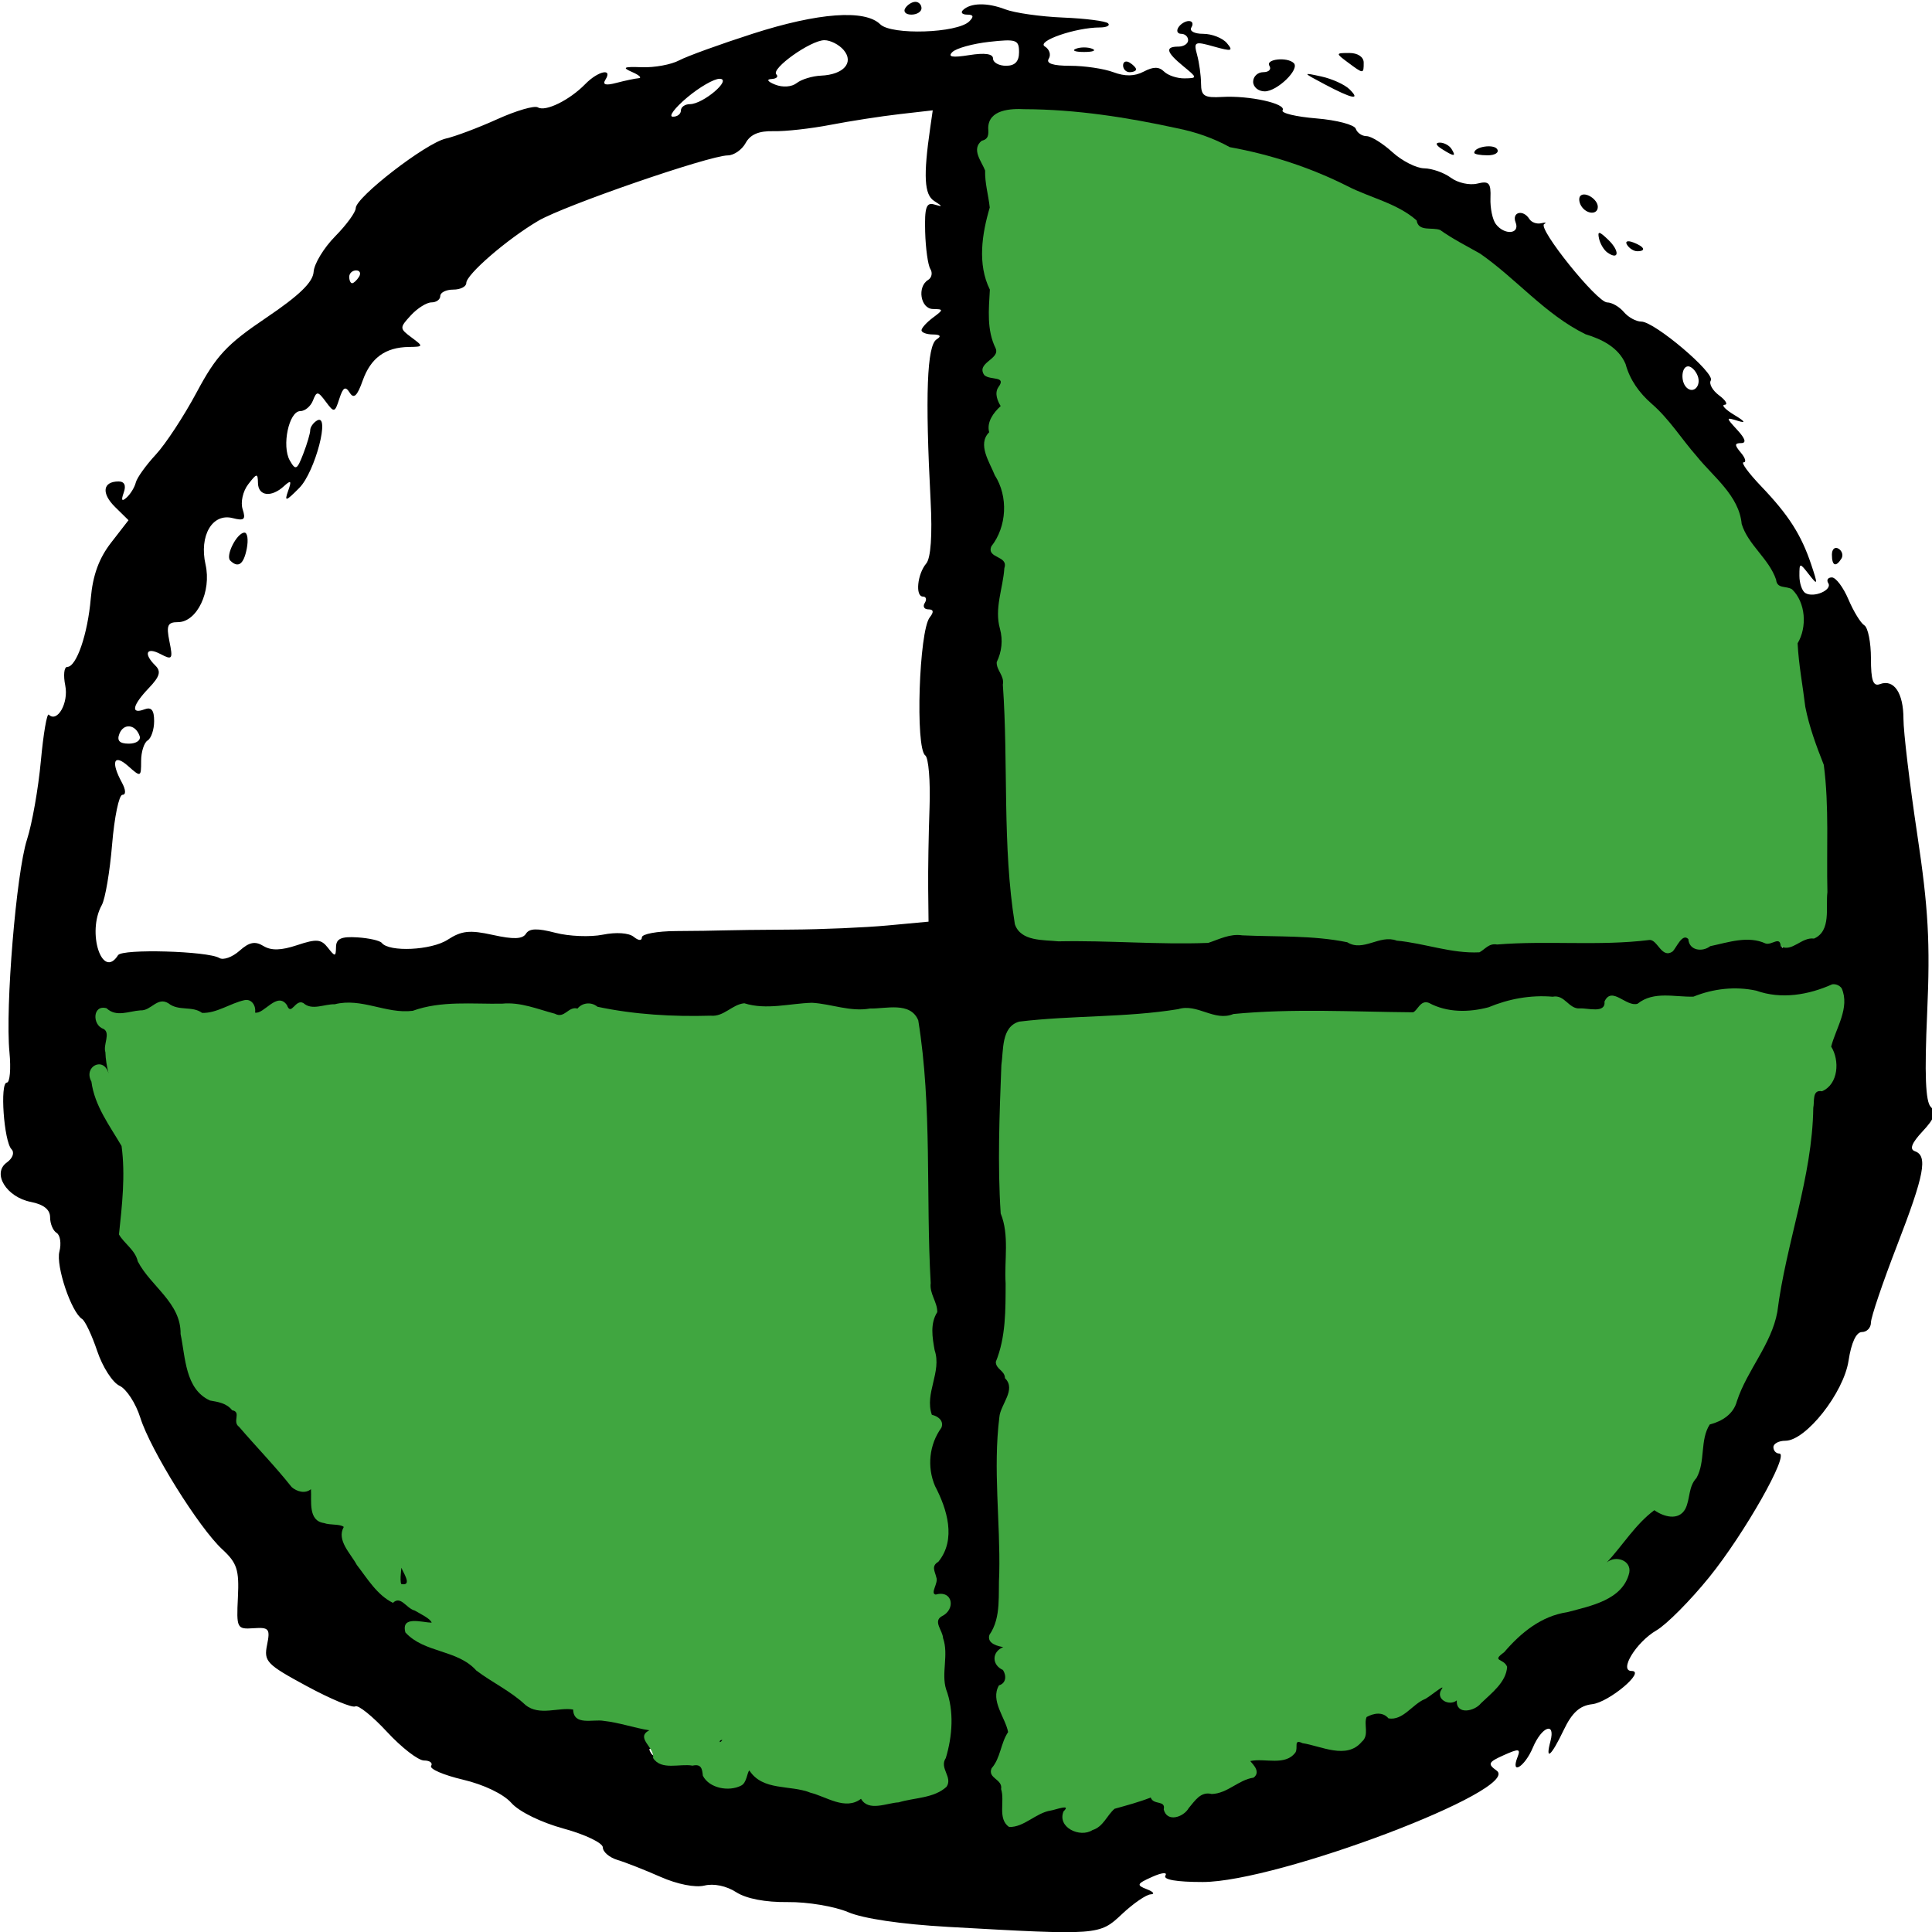
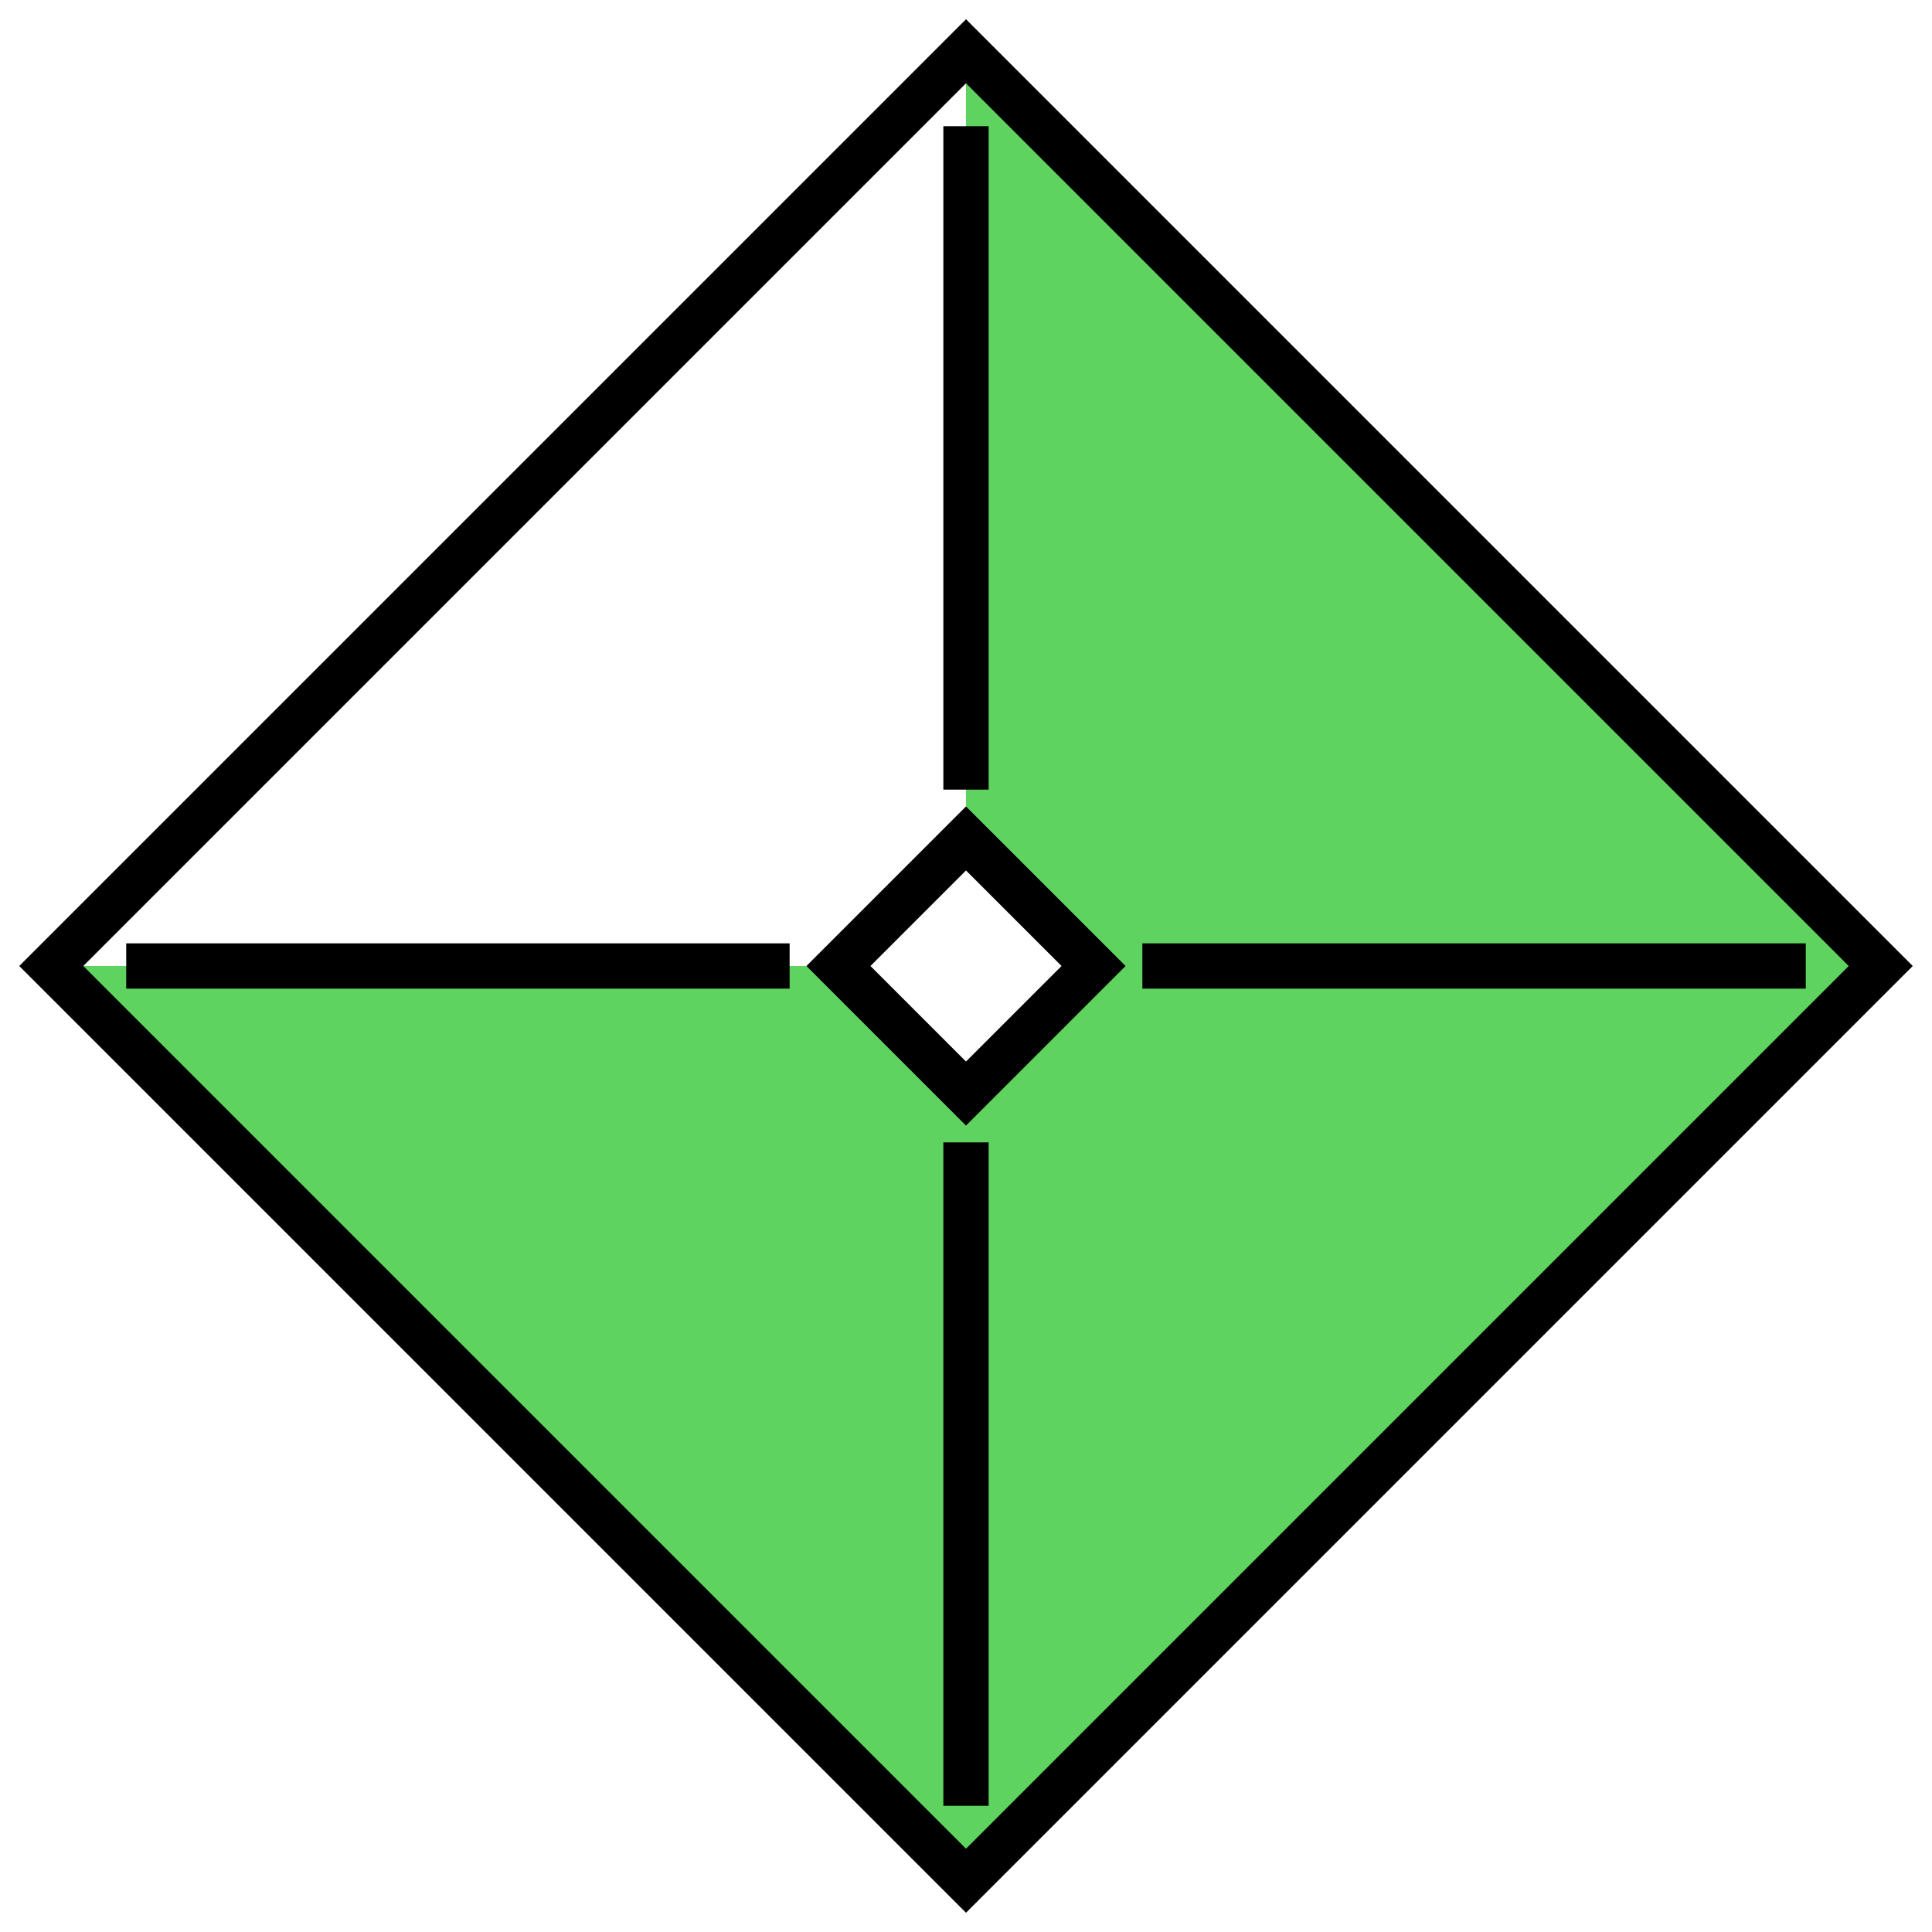
- <svg xmlns="http://www.w3.org/2000/svg" version="1.1" id="Layer_1" x="0px" y="0px" width="492.531px" height="492.531px" viewBox="0 0 492.531 492.531" enable-background="new 0 0 492.531 492.531" xml:space="preserve">
-   <defs id="defs2248" />
-   <path style="fill:#000000;stroke-width:1.644" d="m 241.551,491.217 c -11.774,-0.662 -21.462,-2.094 -25.333,-3.745 -3.457,-1.474 -10.348,-2.626 -15.364,-2.567 -5.762,0.068 -10.601,-0.863 -13.204,-2.54 -2.468,-1.59 -5.688,-2.257 -8.065,-1.671 -2.34,0.578 -6.915,-0.329 -11.198,-2.218 -3.983,-1.757 -8.92,-3.699 -10.972,-4.314 -2.052,-0.616 -3.73,-2.05 -3.73,-3.188 0,-1.139 -4.477,-3.293 -9.969,-4.794 -5.79,-1.583 -11.386,-4.328 -13.349,-6.549 -2.018,-2.282 -6.997,-4.676 -12.354,-5.94 -4.936,-1.164 -8.583,-2.74 -8.104,-3.501 0.478,-0.761 -0.337,-1.383 -1.812,-1.383 -1.475,0 -5.721,-3.284 -9.436,-7.299 -3.715,-4.014 -7.352,-6.936 -8.082,-6.492 -0.73,0.444 -6.298,-1.88 -12.373,-5.164 -10.244,-5.537 -10.979,-6.301 -10.121,-10.517 0.835,-4.105 0.5,-4.517 -3.455,-4.248 -4.241,0.289 -4.367,0.039 -3.978,-7.882 0.344,-7.014 -0.224,-8.757 -3.983,-12.227 -5.956,-5.497 -18.322,-25.353 -20.897,-33.551 -1.154,-3.674 -3.54,-7.342 -5.303,-8.152 -1.763,-0.81 -4.314,-4.773 -5.67,-8.808 -1.355,-4.035 -3.095,-7.729 -3.866,-8.209 -2.753,-1.714 -6.728,-13.516 -5.789,-17.193 0.526,-2.059 0.207,-4.199 -0.708,-4.756 -0.915,-0.556 -1.664,-2.344 -1.664,-3.972 0,-1.973 -1.629,-3.281 -4.883,-3.921 -6.271,-1.233 -9.988,-7.301 -6.16,-10.053 1.52,-1.093 2.029,-2.53 1.2,-3.39 -1.937,-2.008 -2.988,-16.98 -1.191,-16.98 0.782,0 1.085,-3.485 0.673,-7.744 -1.101,-11.376 1.732,-45.728 4.469,-54.209 1.303,-4.035 2.893,-13.042 3.534,-20.015 0.641,-6.973 1.552,-12.298 2.024,-11.834 2.181,2.145 5.099,-3.008 4.201,-7.422 -0.531,-2.612 -0.309,-4.749 0.495,-4.749 2.357,0 5.216,-8.308 6.008,-17.457 0.512,-5.913 2.084,-10.229 5.178,-14.218 l 4.442,-5.728 -3.424,-3.367 c -3.559,-3.5 -3.149,-6.509 0.887,-6.509 1.509,0 1.975,1.01 1.316,2.853 -0.711,1.987 -0.48,2.358 0.763,1.223 0.981,-0.897 2.023,-2.613 2.316,-3.813 0.293,-1.201 2.586,-4.398 5.096,-7.106 2.51,-2.707 7.205,-9.866 10.433,-15.908 4.988,-9.336 7.65,-12.187 17.715,-18.98 8.457,-5.708 11.914,-9.058 12.089,-11.715 0.134,-2.047 2.605,-6.117 5.491,-9.044 2.886,-2.928 5.247,-6.165 5.247,-7.194 0,-2.779 17.879,-16.587 22.959,-17.731 2.417,-0.544 8.332,-2.772 13.144,-4.95 4.812,-2.178 9.459,-3.529 10.327,-3.001 1.938,1.178 8.079,-1.841 12.073,-5.934 3.245,-3.326 7.064,-4.179 5.162,-1.152 -0.832,1.323 0.006,1.573 2.803,0.837 2.194,-0.577 4.735,-1.111 5.647,-1.187 0.912,-0.075 0.166,-0.786 -1.658,-1.579 -2.662,-1.158 -2.171,-1.399 2.487,-1.223 3.191,0.12 7.46,-0.661 9.487,-1.737 2.027,-1.076 10.487,-4.142 18.8,-6.814 16.68,-5.36 28.572,-6.236 32.481,-2.391 2.859,2.812 19.63,2.268 22.685,-0.736 1.24,-1.22 1.091,-1.73 -0.507,-1.73 -1.246,0 -1.747,-0.51 -1.112,-1.134 1.93,-1.898 6.2,-1.985 10.79,-0.22 2.397,0.922 9.041,1.867 14.764,2.102 5.723,0.235 10.883,0.896 11.467,1.47 0.584,0.574 -0.369,1.047 -2.116,1.052 -6.2,0.018 -16.239,3.493 -14.008,4.849 1.175,0.714 1.625,2.115 0.998,3.112 -0.763,1.214 1.046,1.813 5.482,1.813 3.642,0 8.584,0.734 10.982,1.631 2.997,1.121 5.42,1.073 7.746,-0.151 2.448,-1.288 3.887,-1.288 5.197,-2.29e-4 0.996,0.98 3.341,1.757 5.21,1.727 3.313,-0.053 3.304,-0.132 -0.332,-3.114 -4.352,-3.57 -4.705,-4.983 -1.243,-4.983 1.368,0 2.487,-0.734 2.487,-1.63 0,-0.897 -0.79,-1.63 -1.756,-1.63 -0.966,0 -1.295,-0.734 -0.731,-1.63 0.564,-0.897 1.771,-1.63 2.682,-1.63 0.912,0 1.197,0.734 0.633,1.63 -0.576,0.917 0.744,1.63 3.015,1.63 2.222,0 4.94,1.067 6.041,2.371 1.716,2.034 1.248,2.159 -3.289,0.879 -4.945,-1.395 -5.226,-1.257 -4.308,2.112 0.54,1.982 0.993,5.278 1.005,7.324 0.018,3.17 0.819,3.673 5.411,3.405 6.887,-0.402 16.44,1.714 15.377,3.406 -0.449,0.714 3.424,1.644 8.606,2.066 5.182,0.423 9.708,1.613 10.057,2.645 0.35,1.032 1.584,1.877 2.743,1.877 1.159,0 4.119,1.834 6.579,4.076 2.46,2.242 6.112,4.099 8.117,4.128 2.005,0.029 5.071,1.113 6.814,2.41 1.743,1.297 4.762,1.965 6.71,1.485 3.011,-0.743 3.515,-0.189 3.369,3.703 -0.095,2.517 0.521,5.494 1.368,6.615 2.189,2.898 6.212,2.573 5.049,-0.408 -1.041,-2.667 1.912,-3.414 3.5,-0.886 0.539,0.858 1.888,1.345 2.999,1.082 1.111,-0.262 1.463,-0.17 0.783,0.205 -1.797,0.991 13.458,19.979 16.05,19.979 1.203,0 3.116,1.1 4.251,2.445 1.135,1.345 3.144,2.445 4.465,2.445 3.353,0 18.874,13.149 17.709,15.003 -0.525,0.835 0.426,2.546 2.113,3.803 1.687,1.257 2.321,2.335 1.409,2.395 -0.912,0.06 0.207,1.235 2.487,2.61 2.712,1.636 3.031,2.155 0.922,1.502 -3.142,-0.973 -3.146,-0.915 -0.157,2.333 2.04,2.217 2.357,3.331 0.947,3.331 -1.694,0 -1.705,0.489 -0.054,2.446 1.135,1.345 1.448,2.446 0.695,2.446 -0.753,0 1.261,2.751 4.475,6.114 7.013,7.338 10.219,12.352 12.769,19.972 1.733,5.18 1.682,5.414 -0.554,2.541 -2.416,-3.103 -2.464,-3.097 -2.464,0.311 0,1.912 0.679,3.889 1.508,4.393 2.142,1.302 6.946,-0.773 5.845,-2.525 -0.504,-0.803 -0.089,-1.459 0.923,-1.459 1.012,0 2.91,2.518 4.217,5.595 1.307,3.077 3.134,6.055 4.06,6.618 0.926,0.563 1.683,4.359 1.683,8.438 0,5.63 0.55,7.207 2.285,6.552 3.575,-1.349 6.004,2.235 6.004,8.86 0,3.336 1.581,16.578 3.514,29.427 2.835,18.851 3.324,27.638 2.531,45.497 -0.701,15.775 -0.43,22.678 0.94,24.026 1.459,1.435 0.949,2.934 -2.116,6.213 -2.765,2.957 -3.386,4.551 -1.967,5.048 3.36,1.179 2.457,5.951 -4.559,24.095 -3.647,9.432 -6.631,18.243 -6.631,19.579 0,1.337 -1.034,2.43 -2.298,2.43 -1.452,0 -2.709,2.692 -3.413,7.311 -1.251,8.207 -10.883,20.405 -16.112,20.405 -1.674,0 -3.044,0.734 -3.044,1.63 0,0.897 0.674,1.63 1.497,1.63 2.692,0 -8.878,20.424 -17.851,31.514 -4.824,5.962 -10.887,12.069 -13.474,13.572 -5.149,2.991 -9.641,10.345 -6.319,10.345 3.71,0 -5.766,7.981 -10.058,8.47 -3.172,0.362 -5.143,2.154 -7.269,6.61 -3.186,6.676 -4.737,7.989 -3.372,2.853 1.358,-5.107 -2.199,-3.817 -4.493,1.63 -2.053,4.874 -5.748,7.144 -3.894,2.392 0.841,-2.156 0.358,-2.223 -3.511,-0.489 -3.961,1.775 -4.173,2.236 -1.81,3.935 6.597,4.744 -55.825,28.399 -74.939,28.399 -6.655,0 -10.157,-0.605 -9.505,-1.643 0.576,-0.916 -0.918,-0.769 -3.375,0.332 -3.935,1.763 -4.08,2.101 -1.349,3.158 1.682,0.651 2.119,1.235 0.971,1.298 -1.148,0.063 -4.429,2.316 -7.292,5.006 -5.808,5.458 -5.797,5.458 -44.5,3.282 z m 39.788,-29.884 c 0,-1.118 1.976,-2.193 4.391,-2.39 2.415,-0.197 5.399,-1.18 6.631,-2.186 1.675,-1.367 2.24,-1.322 2.24,0.176 0,1.102 1.081,1.596 2.402,1.098 1.606,-0.606 2.097,-0.123 1.48,1.456 -1.435,3.677 2.406,2.777 4.49,-1.052 1.206,-2.216 2.951,-3.133 4.971,-2.614 1.712,0.44 3.978,-0.224 5.035,-1.477 1.057,-1.252 3.136,-2.288 4.62,-2.302 2.307,-0.02 2.345,-0.245 0.259,-1.542 -3.653,-2.272 -0.7,-4.034 6.016,-3.589 4.764,0.316 5.752,-0.105 4.967,-2.116 -1.168,-2.994 1.377,-3.202 8.651,-0.708 6.171,2.115 10.295,-0.127 9.024,-4.907 -0.586,-2.205 0.325,-3.195 3.487,-3.79 2.518,-0.473 4.291,-0.059 4.306,1.007 0.016,1.165 0.46,1.23 1.243,0.181 0.67,-0.897 3.829,-3.041 7.02,-4.764 3.191,-1.724 7.987,-5.2 10.657,-7.725 2.67,-2.525 5.281,-4.165 5.802,-3.643 0.521,0.522 -1.85,3.264 -5.269,6.095 -7.248,6 -8.268,8.955 -1.658,4.805 4.348,-2.73 4.452,-2.73 2.251,10e-4 -3.665,4.548 -1.133,4.844 3.707,0.434 4.73,-4.311 6.444,-9.494 1.918,-5.8 -4.919,4.015 -2.355,-1.228 3.814,-7.8 4.703,-5.01 8.382,-7.194 14.506,-8.614 10.117,-2.346 12.489,-3.453 14.667,-6.849 2.571,-4.008 -0.171,-5.393 -3.975,-2.007 -5.249,4.671 -5.631,1.755 -0.489,-3.723 2.548,-2.715 6.411,-7.256 8.583,-10.091 2.8,-3.655 4.464,-4.649 5.719,-3.415 3.09,3.039 6.081,1.891 6.081,-2.335 0,-2.242 0.705,-4.076 1.567,-4.076 0.862,0 1.794,-3.485 2.072,-7.744 0.431,-6.607 1.053,-7.821 4.233,-8.265 2.466,-0.344 4.077,-1.999 4.761,-4.891 0.568,-2.404 3.26,-7.857 5.981,-12.119 2.721,-4.262 4.535,-8.805 4.031,-10.096 -0.504,-1.291 1.265,-10.276 3.931,-19.967 2.832,-10.293 4.863,-21.781 4.885,-27.628 0.032,-8.42 0.486,-9.972 2.864,-9.782 1.952,0.156 2.947,-1.16 3.216,-4.257 0.214,-2.466 -0.267,-4.483 -1.07,-4.483 -0.803,0 -0.39,-2.018 0.918,-4.483 3.053,-5.756 3.273,-12.902 0.326,-10.602 -2.815,2.197 -13.624,3.997 -15.127,2.519 -2.009,-1.976 -14.654,-2.216 -16.974,-0.323 -1.246,1.017 -4.328,1.298 -7.272,0.662 -3.241,-0.7 -6.043,-0.342 -7.663,0.98 -2.003,1.635 -3.239,1.663 -5.734,0.13 -2.528,-1.552 -3.181,-1.515 -3.181,0.18 0,1.351 -2.127,2.133 -5.802,2.133 -3.191,0 -5.802,-0.808 -5.802,-1.796 0,-2.612 -11.099,-2.51 -16.284,0.151 -5.26,2.699 -12.518,2.959 -16.981,0.61 -2.492,-1.312 -3.207,-1.155 -3.207,0.701 0,1.83 -1.066,2.089 -4.559,1.106 -5.361,-1.508 -39.672,-1.023 -44.987,0.636 -2.086,0.651 -4.665,0.326 -5.991,-0.756 -1.28,-1.045 -3.807,-1.438 -5.615,-0.874 -3.34,1.042 -28.132,2.745 -37.829,2.598 -4.717,-0.072 -5.421,0.514 -6.266,5.211 -0.523,2.911 -0.915,8.226 -0.87,11.813 0.045,3.587 -0.119,12.024 -0.365,18.749 -0.246,6.725 0.24,12.715 1.08,13.312 2.568,1.823 1.594,31.736 -1.146,35.191 -1.093,1.377 -0.982,2.038 0.342,2.038 1.077,0 1.498,0.734 0.934,1.63 -0.564,0.897 -0.359,1.63 0.454,1.63 2.01,0 1.444,5.736 -0.832,8.433 -1.17,1.387 -1.577,7.237 -1.114,16.032 1.413,26.844 0.936,39.566 -1.541,41.116 -1.274,0.797 -0.945,1.222 0.961,1.238 3.349,0.029 3.88,2.565 0.829,3.965 -1.658,0.761 -1.658,1.141 0,1.902 1.14,0.523 2.072,2.4 2.072,4.172 0,1.772 -0.699,2.796 -1.554,2.276 -2.034,-1.236 -0.455,7.338 1.855,10.076 0.969,1.149 1.084,2.089 0.255,2.089 -0.829,0 -1.629,1.585 -1.778,3.522 -0.148,1.937 -1.116,4.036 -2.15,4.664 -1.328,0.807 -1.211,1.395 0.397,2.002 1.402,0.529 2.202,3.103 2.08,6.696 l -0.197,5.836 6.051,-3.345 c 3.736,-2.065 7.909,-3.069 10.907,-2.623 4.612,0.685 4.667,0.784 1.09,1.966 -2.941,0.972 -3.356,1.729 -1.898,3.456 2.167,2.568 8.15,0.272 8.15,-3.127 z m -61.939,-5.189 c 0.525,-1.345 1.712,-2.445 2.638,-2.445 0.97,0 0.809,1.036 -0.38,2.445 -1.727,2.047 -1.474,2.446 1.55,2.446 1.987,0 6.943,-0.824 11.012,-1.832 5.876,-1.455 7.021,-2.279 5.565,-4.004 -1.024,-1.213 -1.239,-3.104 -0.488,-4.282 2.078,-3.257 2.49,-15.632 0.559,-16.806 -0.989,-0.601 -1.282,-3.347 -0.69,-6.454 0.582,-3.049 0.185,-6.963 -0.909,-8.973 -1.614,-2.966 -1.43,-3.947 1.092,-5.826 2.869,-2.138 2.828,-2.263 -0.756,-2.312 -3.231,-0.044 -3.535,-0.517 -2.068,-3.214 1.198,-2.201 1.186,-3.487 -0.041,-4.232 -1.124,-0.683 -0.732,-1.811 1.084,-3.117 3.609,-2.595 3.489,-11.141 -0.234,-16.73 -3.11,-4.668 -2.364,-14.769 1.259,-17.029 1.569,-0.979 1.366,-1.336 -0.77,-1.355 -3.104,-0.027 -3.719,-4.717 -1.387,-10.587 0.705,-1.774 0.695,-5.784 -0.023,-8.911 -0.81,-3.531 -0.634,-6.479 0.463,-7.779 1.067,-1.265 1.125,-2.094 0.147,-2.094 -1.62,0 -2.576,-15.269 -1.838,-29.346 0.437,-8.343 -1.751,-42.428 -2.834,-44.152 -0.712,-1.133 -4.119,-1.43 -9.298,-0.81 -4.496,0.538 -9.565,0.247 -11.265,-0.648 -1.899,-1 -5.956,-1.101 -10.521,-0.262 -4.087,0.751 -8.547,0.75 -9.912,-6.8e-4 -1.591,-0.875 -3.211,-0.502 -4.512,1.04 -1.618,1.917 -5.231,2.252 -17.786,1.651 -8.666,-0.415 -16.788,-1.597 -18.049,-2.626 -1.732,-1.414 -2.293,-1.4 -2.293,0.055 0,1.059 -0.746,1.473 -1.658,0.919 -0.912,-0.554 -1.658,-0.353 -1.658,0.446 0,1.794 -5.021,1.54 -8.24,-0.417 -3.878,-2.357 -25.099,-2.485 -29.575,-0.179 -3.286,1.693 -5.226,1.672 -10.491,-0.112 -4.553,-1.543 -8.408,-1.758 -13.062,-0.73 -4.712,1.041 -6.61,0.925 -6.628,-0.406 -0.013,-1.026 -0.76,-0.764 -1.658,0.581 -1.394,2.088 -1.853,2.109 -3.14,0.143 -1.274,-1.946 -1.936,-1.881 -4.278,0.423 -2.773,2.727 -6.717,2.183 -4.919,-0.678 1.308,-2.081 -0.047,-1.912 -6.755,0.845 -3.162,1.299 -5.749,1.731 -5.749,0.959 0,-0.772 -1.306,-1.195 -2.901,-0.941 -1.596,0.254 -3.891,-0.314 -5.1,-1.262 -1.582,-1.24 -2.576,-1.123 -3.545,0.418 -0.74,1.178 -2.025,1.73 -2.854,1.225 -0.829,-0.504 -2.566,-0.273 -3.86,0.513 -1.417,0.861 -3.198,0.739 -4.48,-0.307 -1.517,-1.238 -2.128,-1.211 -2.128,0.093 0,1.006 0.827,1.83 1.838,1.83 1.118,0 1.442,1.551 0.826,3.963 -0.556,2.179 -0.312,5.772 0.543,7.984 2.201,5.694 -0.075,6.99 -2.708,1.542 -2.164,-4.476 -2.178,-4.458 -1.405,1.846 0.434,3.534 2.522,8.25 4.692,10.597 3.301,3.57 3.848,5.708 3.511,13.716 -0.219,5.218 -0.82,10.565 -1.334,11.882 -0.514,1.317 0.172,2.812 1.524,3.322 1.352,0.51 2.459,2.059 2.459,3.442 0,1.383 2.451,4.855 5.447,7.716 2.996,2.861 5.59,6.604 5.765,8.316 1.575,15.441 3.68,20.232 8.885,20.232 1.712,0 3.113,0.734 3.113,1.63 0,0.897 1.306,1.642 2.901,1.655 2.326,0.02 2.442,0.311 0.583,1.468 -1.821,1.134 -1.039,2.548 3.651,6.597 3.283,2.834 6.428,6.576 6.988,8.314 1.042,3.228 5.77,4.482 5.77,1.53 0,-0.897 0.699,-1.63 1.554,-1.63 0.854,0 1.13,2.568 0.612,5.706 -0.872,5.282 -0.625,5.706 3.322,5.706 2.345,0 4.725,0.734 5.288,1.63 0.564,0.897 0.279,1.63 -0.633,1.63 -2.142,0 0.896,5.738 6.932,13.093 2.553,3.111 4.516,4.555 4.363,3.21 -0.153,-1.345 -0.191,-4.603 -0.083,-7.241 0.188,-4.575 0.308,-4.65 2.63,-1.63 2.754,3.581 3.412,9.594 0.882,8.056 -0.912,-0.554 -1.658,-0.32 -1.658,0.521 0,0.841 2.238,2.44 4.973,3.555 6.492,2.644 6.818,7.004 0.414,5.544 -4.407,-1.005 -4.448,-0.953 -1.243,1.547 1.824,1.423 4.885,2.611 6.804,2.639 1.918,0.029 5.5,1.886 7.96,4.128 2.46,2.242 5.146,4.076 5.969,4.076 0.823,0 3.358,1.83 5.633,4.067 3.256,3.202 4.947,3.772 7.95,2.68 4.57,-1.662 8.417,-0.642 6.868,1.821 -0.726,1.155 -0.065,1.373 1.906,0.629 1.66,-0.626 6.659,0.051 11.109,1.504 4.451,1.454 9.183,2.231 10.517,1.728 1.334,-0.503 2.425,-0.205 2.425,0.664 0,0.869 -1.956,1.579 -4.348,1.579 -3.875,0 -4.1,0.3 -2.072,2.758 1.938,2.349 1.93,2.554 -0.053,1.378 -1.629,-0.965 -1.952,-0.78 -1.075,0.615 0.747,1.188 4.035,1.812 8.131,1.542 5.711,-0.376 6.794,0.02 6.39,2.333 -0.273,1.562 0.637,2.893 2.072,3.03 1.408,0.134 3.492,0.318 4.632,0.408 1.14,0.09 1.853,-1.121 1.585,-2.69 -0.594,-3.481 2.703,-3.814 4.032,-0.408 0.558,1.43 3.117,2.476 6.165,2.519 2.866,0.041 7.449,1.081 10.184,2.313 6.621,2.981 9.031,2.995 10.176,0.059 z m -36.701,-12.227 c -0.564,-0.897 -0.235,-1.63 0.731,-1.63 0.966,0 1.756,0.734 1.756,1.63 0,0.897 -0.329,1.63 -0.731,1.63 -0.402,0 -1.192,-0.734 -1.756,-1.63 z M 30.108,243.498 c 1.046,-1.665 22.891,-1.046 25.815,0.731 1.001,0.608 3.306,-0.218 5.123,-1.835 2.506,-2.23 3.982,-2.527 6.112,-1.227 1.99,1.214 4.499,1.149 8.611,-0.222 4.913,-1.639 6.112,-1.537 7.822,0.66 1.83,2.351 2.025,2.333 2.072,-0.192 0.04,-2.119 1.344,-2.706 5.441,-2.446 2.963,0.188 5.761,0.821 6.217,1.406 1.873,2.403 12.636,1.892 16.785,-0.797 3.581,-2.32 5.63,-2.538 11.564,-1.226 5.237,1.157 7.539,1.073 8.406,-0.306 0.871,-1.386 2.899,-1.453 7.501,-0.247 3.469,0.909 8.911,1.128 12.094,0.486 3.408,-0.687 6.645,-0.466 7.875,0.538 1.23,1.004 2.088,1.062 2.088,0.143 0,-0.859 3.917,-1.582 8.704,-1.606 4.787,-0.025 10.196,-0.1 12.019,-0.168 1.824,-0.068 9.657,-0.162 17.407,-0.208 7.75,-0.046 18.785,-0.519 24.522,-1.052 l 10.43,-0.969 -0.092,-8.422 c -0.051,-4.632 0.105,-13.925 0.346,-20.65 0.241,-6.725 -0.25,-12.715 -1.09,-13.312 -2.568,-1.823 -1.594,-31.736 1.146,-35.191 1.093,-1.377 0.982,-2.038 -0.342,-2.038 -1.077,0 -1.498,-0.734 -0.934,-1.63 0.564,-0.897 0.359,-1.63 -0.454,-1.63 -2.01,0 -1.444,-5.736 0.832,-8.433 1.17,-1.387 1.577,-7.237 1.114,-16.032 -1.413,-26.844 -0.936,-39.566 1.541,-41.116 1.274,-0.797 0.945,-1.222 -0.961,-1.238 -1.596,-0.013 -2.901,-0.494 -2.901,-1.068 0,-0.574 1.306,-2.018 2.901,-3.209 2.763,-2.063 2.763,-2.168 0,-2.218 -3.153,-0.056 -4.075,-5.667 -1.216,-7.405 0.927,-0.563 1.184,-1.821 0.572,-2.795 -0.612,-0.974 -1.208,-5.241 -1.323,-9.482 -0.169,-6.222 0.28,-7.565 2.329,-6.96 2.204,0.651 2.197,0.531 -0.049,-0.912 -2.514,-1.614 -2.768,-6.338 -1,-18.582 l 0.651,-4.51 -8.479,0.971 c -4.663,0.534 -12.582,1.762 -17.597,2.728 -5.015,0.966 -11.545,1.694 -14.511,1.616 -3.728,-0.097 -5.921,0.83 -7.104,3.005 -0.941,1.73 -2.991,3.156 -4.554,3.169 -4.794,0.041 -41.738,12.795 -48.338,16.688 -7.942,4.685 -18.331,13.664 -18.331,15.844 0,0.924 -1.492,1.68 -3.316,1.68 -1.824,0 -3.316,0.734 -3.316,1.63 0,0.897 -1.003,1.63 -2.23,1.63 -1.226,0 -3.591,1.479 -5.254,3.287 -2.931,3.184 -2.926,3.36 0.157,5.654 3.078,2.29 3.056,2.369 -0.657,2.42 -6.017,0.081 -9.743,2.79 -11.795,8.577 -1.402,3.953 -2.258,4.75 -3.309,3.08 -1.094,-1.739 -1.696,-1.39 -2.638,1.528 -1.162,3.599 -1.327,3.637 -3.451,0.78 -2.025,-2.723 -2.328,-2.751 -3.283,-0.305 -0.579,1.483 -2.032,2.696 -3.23,2.696 -2.887,0 -4.776,8.881 -2.675,12.573 1.488,2.614 1.842,2.442 3.433,-1.674 0.976,-2.524 1.774,-5.232 1.774,-6.018 0,-0.785 0.764,-1.892 1.697,-2.459 3.531,-2.146 -0.427,13.061 -4.462,17.142 -3.449,3.489 -3.863,3.606 -2.875,0.815 0.948,-2.678 0.756,-2.897 -1.079,-1.223 -3.203,2.923 -6.535,2.511 -6.596,-0.815 -0.048,-2.577 -0.289,-2.546 -2.495,0.322 -1.358,1.766 -1.987,4.585 -1.416,6.352 0.848,2.627 0.409,3.019 -2.533,2.262 -5.196,-1.336 -8.589,4.473 -6.921,11.85 1.552,6.863 -2.196,14.673 -7.041,14.673 -2.639,0 -2.999,0.821 -2.163,4.931 0.919,4.521 0.73,4.787 -2.28,3.203 -3.613,-1.901 -4.413,-0.117 -1.315,2.931 1.518,1.493 1.139,2.802 -1.658,5.73 -4.205,4.401 -4.704,6.786 -1.139,5.441 1.786,-0.674 2.487,0.168 2.487,2.99 0,2.161 -0.746,4.382 -1.658,4.936 -0.912,0.554 -1.658,2.912 -1.658,5.24 0,4.129 -0.081,4.16 -3.316,1.281 -3.642,-3.241 -4.466,-1.085 -1.599,4.183 1.031,1.894 1.087,3.153 0.141,3.153 -0.866,0 -2.046,5.686 -2.622,12.635 -0.576,6.949 -1.758,13.909 -2.628,15.466 -3.885,6.956 0.099,19.216 4.15,12.77 z M 58.696,142.906 c -1.274,-1.253 1.724,-7.122 3.638,-7.122 0.753,0 1.013,1.834 0.577,4.076 -0.784,4.031 -2.185,5.044 -4.216,3.046 z m 318.796,97.504 c 0,-1.783 10.342,-2.295 31.084,-1.539 7.18,0.262 12.04,-0.218 12.072,-1.192 0.029,-0.897 1.127,-0.234 2.441,1.473 2.153,2.798 2.492,2.838 3.44,0.408 1.397,-3.579 5.664,-3.462 5.696,0.157 0.015,1.611 0.556,2.143 1.243,1.223 0.67,-0.897 2.71,-1.849 4.534,-2.117 1.824,-0.268 4.994,-0.753 7.046,-1.079 2.052,-0.326 3.73,0.102 3.73,0.952 0,0.869 1.56,0.723 3.567,-0.333 3.143,-1.654 3.438,-1.516 2.483,1.165 -0.932,2.614 -0.792,2.698 0.992,0.597 1.142,-1.345 3.568,-2.446 5.392,-2.446 3.152,0 3.312,-1.06 3.235,-21.447 -0.058,-15.298 -0.71,-22.193 -2.275,-24.047 -1.207,-1.43 -1.639,-2.6 -0.959,-2.6 0.679,0 0.328,-1.075 -0.781,-2.389 -1.109,-1.314 -2.27,-6.523 -2.58,-11.576 -0.31,-5.053 -0.98,-9.596 -1.488,-10.096 -0.508,-0.5 -0.119,-1.864 0.866,-3.03 2.538,-3.007 0.209,-12.525 -2.788,-11.394 -1.456,0.55 -2.677,-0.558 -3.298,-2.991 -0.542,-2.125 -2.788,-5.528 -4.99,-7.563 -2.256,-2.084 -4.004,-5.563 -4.004,-7.967 0,-2.904 -2.383,-6.568 -7.46,-11.468 -4.103,-3.96 -7.468,-7.965 -7.476,-8.899 -0.007,-0.934 -2.986,-4.266 -6.615,-7.405 -3.629,-3.138 -6.606,-6.85 -6.615,-8.248 -0.026,-3.956 -4.141,-8.539 -7.913,-8.812 -3.565,-0.258 -16.182,-9.482 -23.995,-17.542 -2.496,-2.574 -6.785,-5.451 -9.532,-6.393 -2.747,-0.942 -4.995,-2.418 -4.995,-3.279 0,-0.862 -0.679,-1.155 -1.508,-0.65 -2.025,1.231 -6.974,-0.728 -5.951,-2.356 0.446,-0.709 -4.221,-3.267 -10.371,-5.684 -6.15,-2.417 -11.927,-4.949 -12.839,-5.627 -2.555,-1.899 -18.442,-6.621 -22.278,-6.621 -1.88,0 -3.419,-0.56 -3.419,-1.245 0,-3.414 -41.308,-10.207 -53.634,-8.821 -3.993,0.449 -4.61,1.139 -3.97,4.434 0.417,2.146 0.172,3.546 -0.545,3.11 -0.717,-0.436 -1.74,-0.098 -2.274,0.752 -0.534,0.849 -0.168,2.032 0.812,2.628 0.981,0.596 1.575,2.664 1.322,4.596 -0.254,1.932 0.119,4.43 0.829,5.55 0.71,1.121 0.705,2.955 -0.01,4.076 -2.043,3.201 -2.424,15.574 -0.514,16.734 0.989,0.601 1.282,3.347 0.69,6.454 -0.582,3.049 -0.185,6.963 0.909,8.973 1.614,2.965 1.43,3.946 -1.092,5.826 -2.869,2.138 -2.828,2.263 0.756,2.312 3.231,0.044 3.535,0.517 2.068,3.214 -1.198,2.201 -1.186,3.487 0.041,4.232 1.125,0.684 0.735,1.809 -1.078,3.112 -1.562,1.123 -2.308,2.887 -1.659,3.919 0.65,1.033 0.461,1.878 -0.42,1.878 -2.005,0 -0.493,6.14 2.718,11.036 2.783,4.244 1.742,14.801 -1.669,16.93 -1.569,0.979 -1.366,1.336 0.77,1.355 3.104,0.027 3.719,4.717 1.387,10.587 -0.705,1.774 -0.695,5.784 0.023,8.911 0.81,3.531 0.634,6.479 -0.463,7.779 -1.067,1.265 -1.125,2.094 -0.147,2.094 1.412,0 2.015,6.42 1.989,21.194 -0.029,16.981 0.158,23.412 0.973,33.351 0.511,6.238 1.266,11.672 1.677,12.076 1.646,1.618 15.879,2.886 16.755,1.492 0.516,-0.821 2.168,-0.954 3.671,-0.296 3.503,1.532 28.43,1.976 28.43,0.506 0,-1.352 9.627,-2.881 10.811,-1.716 0.465,0.457 5.868,0.766 12.007,0.685 6.139,-0.08 11.627,0.595 12.197,1.501 0.692,1.101 2.136,1.068 4.351,-0.098 1.824,-0.96 5.089,-1.32 7.257,-0.8 2.168,0.52 7.298,1.498 11.401,2.174 4.103,0.676 8.02,1.327 8.704,1.447 0.684,0.12 1.243,-0.387 1.243,-1.127 z M 35.601,187.648 c -1.023,-3.019 -4.08,-3.361 -5.166,-0.578 -0.688,1.762 0.037,2.514 2.421,2.514 1.889,0 3.11,-0.861 2.746,-1.936 z M 432.78,95.788 c -0.514,-1.316 -1.6,-2.393 -2.414,-2.393 -1.701,0 -2,3.836 -0.42,5.39 1.768,1.739 3.832,-0.442 2.835,-2.997 z M 91.518,70.57 c 0.564,-0.897 0.234,-1.63 -0.731,-1.63 -0.966,0 -1.756,0.734 -1.756,1.63 0,0.897 0.329,1.63 0.731,1.63 0.402,0 1.192,-0.734 1.756,-1.63 z M 173.58,28.182 c 0,-0.897 1.036,-1.63 2.303,-1.63 3.37,0 10.87,-6.397 7.581,-6.467 -1.402,-0.03 -5.132,2.117 -8.289,4.771 -3.157,2.654 -4.807,4.855 -3.667,4.891 1.14,0.036 2.072,-0.667 2.072,-1.564 z m 35.722,-8.899 c 5.757,-0.248 8.482,-3.32 5.782,-6.52 -1.167,-1.383 -3.378,-2.515 -4.913,-2.515 -3.494,0 -13.721,7.275 -12.254,8.717 0.596,0.586 0.026,1.117 -1.266,1.18 -1.349,0.066 -0.938,0.674 0.967,1.429 1.934,0.767 4.224,0.599 5.496,-0.402 1.199,-0.944 3.983,-1.794 6.187,-1.889 z m 50.485,-5.986 c 0,-3.161 -0.682,-3.397 -7.604,-2.63 -4.182,0.464 -8.408,1.633 -9.389,2.598 -1.275,1.254 -0.049,1.478 4.289,0.786 3.994,-0.637 6.074,-0.338 6.074,0.874 0,1.014 1.492,1.844 3.316,1.844 2.278,0 3.316,-1.087 3.316,-3.473 z M 467.015,141.393 c 0,-1.398 0.758,-2.081 1.685,-1.518 0.927,0.563 1.256,1.707 0.731,2.542 -1.421,2.261 -2.416,1.84 -2.416,-1.024 z M 409.772,64.368 c -0.885,-0.624 -1.846,-2.235 -2.134,-3.58 -0.42,-1.96 0.054,-1.887 2.388,0.369 2.934,2.836 2.738,5.319 -0.254,3.211 z m 5.033,-1.931 c -0.581,-0.924 0.085,-1.197 1.56,-0.641 2.872,1.084 3.398,2.252 1.013,2.252 -0.858,0 -2.016,-0.725 -2.573,-1.612 z m -11.685,-9.909 c -0.601,-0.956 -0.695,-2.13 -0.208,-2.609 1.188,-1.168 4.421,0.89 4.421,2.813 0,2.084 -2.862,1.944 -4.213,-0.205 z M 367.546,37.964 c -1.494,-0.95 -1.699,-1.59 -0.512,-1.605 1.086,-0.013 2.436,0.709 2.999,1.605 1.272,2.024 0.698,2.024 -2.487,0 z m 8.289,0.99 c 0,-1.547 4.962,-2.326 5.847,-0.918 0.539,0.858 -0.556,1.559 -2.434,1.559 -1.877,0 -3.413,-0.288 -3.413,-0.641 z M 337.705,21.493 c -5.717,-3.029 -5.729,-3.059 -0.845,-1.994 2.726,0.594 5.95,2.057 7.164,3.251 2.964,2.915 0.708,2.466 -6.319,-1.257 z m -18.236,-0.648 c 0,-1.345 1.163,-2.445 2.585,-2.445 1.422,0 2.124,-0.734 1.56,-1.63 -1.076,-1.712 4.544,-2.324 6.219,-0.677 1.585,1.558 -4.226,7.199 -7.416,7.199 -1.621,0 -2.947,-1.1 -2.947,-2.445 z M 286.312,16.673 c 0,-0.95 0.746,-1.273 1.658,-0.719 0.912,0.554 1.658,1.331 1.658,1.727 0,0.395 -0.746,0.719 -1.658,0.719 -0.912,0 -1.658,-0.777 -1.658,-1.727 z m 57.292,-0.771 c -3.145,-2.339 -3.135,-2.394 0.414,-2.394 2.124,0 3.632,1.016 3.632,2.445 0,2.95 -0.01,2.95 -4.047,-0.052 z m -69.312,-3.473 c 1.14,-0.452 3.005,-0.452 4.145,0 1.14,0.452 0.207,0.822 -2.072,0.822 -2.28,0 -3.212,-0.37 -2.072,-0.822 z M 230.775,2.096 c 0.564,-0.897 1.727,-1.63 2.585,-1.63 0.858,0 1.56,0.734 1.56,1.63 0,0.897 -1.163,1.63 -2.585,1.63 -1.422,0 -2.124,-0.734 -1.56,-1.63 z" id="path24246" />
-   <path style="fill:#40a640;stroke-width:0.609;fill-opacity:1" d="m 261.203,27.837 c -3.515,-0.182 -9.209,0.066 -9.277,4.818 0.113,1.644 0.11,2.825 -1.645,3.219 -2.751,2.2 -0.029,5.26 0.859,7.603 -0.092,3.204 0.854,6.322 1.181,9.424 -1.986,6.713 -3.19,14.46 0.029,20.935 -0.274,5.043 -0.848,10.26 1.478,14.98 1.192,2.767 -5.097,3.645 -2.897,6.813 1.524,1.403 5.807,0.113 3.576,3.095 -1.068,1.604 -0.113,3.629 0.6,4.798 -1.86,1.696 -3.627,4.102 -2.93,6.671 -3.109,3.072 0.158,7.707 1.42,10.948 3.504,5.469 3.082,13.118 -0.878,18.158 -1.249,3.133 4.432,2.28 3.324,5.537 -0.341,5.182 -2.608,10.242 -1.114,15.484 0.783,2.929 0.455,5.803 -0.838,8.485 -0.097,2.084 2.023,3.475 1.567,5.74 1.437,20.311 -0.187,40.885 3.064,61.064 1.485,4.432 7.29,3.964 11.099,4.369 12.747,-0.269 25.462,0.891 38.201,0.398 2.822,-0.935 5.536,-2.402 8.682,-1.924 8.948,0.41 17.958,-0.04 26.747,1.757 4.121,2.564 8.258,-2.058 12.619,-0.41 7.051,0.65 13.982,3.349 21.096,2.977 1.515,-0.839 2.419,-2.363 4.488,-1.991 12.91,-1.052 25.979,0.444 38.826,-1.151 2.089,-0.187 3.122,4.892 5.926,2.922 0.96,-0.896 2.465,-4.799 4.011,-3.149 0.184,2.96 3.602,3.36 5.574,1.805 4.567,-0.961 9.64,-2.753 14.099,-0.691 1.617,0.534 3.719,-2.031 3.873,0.729 2.923,1.564 5.309,-2.419 8.481,-1.973 4.454,-1.932 2.943,-7.964 3.423,-11.841 -0.268,-10.804 0.487,-21.725 -0.924,-32.451 -1.905,-4.812 -3.71,-9.693 -4.714,-14.795 -0.635,-5.31 -1.694,-10.806 -1.957,-16.191 2.467,-4.11 2.078,-10.394 -1.427,-13.772 -1.524,-0.944 -3.819,-0.032 -4.062,-2.463 -1.843,-5.393 -7.103,-8.796 -8.769,-14.179 -0.66,-7.231 -7.218,-11.997 -11.469,-17.283 -3.842,-4.358 -6.97,-9.468 -11.485,-13.377 -3.148,-2.744 -5.561,-6.095 -6.649,-10.132 -1.801,-4.24 -6.071,-6.329 -10.217,-7.585 -10.266,-5.034 -17.613,-14.136 -26.881,-20.563 -3.435,-1.946 -7.007,-3.751 -10.174,-6.012 -2.082,-0.797 -5.537,0.515 -5.989,-2.44 -4.938,-4.375 -11.825,-5.754 -17.619,-8.729 -9.467,-4.766 -19.594,-8.063 -30.015,-9.95 -4.15,-2.297 -8.704,-3.87 -13.399,-4.81 -12.773,-2.791 -25.817,-4.824 -38.915,-4.868 z" id="path858" />
-   <path style="fill:#40a640;fill-opacity:1;stroke-width:0.609" d="m 467.081,250.939 c -6.038,2.708 -12.969,3.889 -19.357,1.612 -5.361,-1.159 -10.979,-0.513 -15.993,1.522 -4.789,0.155 -10.149,-1.506 -14.273,1.822 -2.912,0.871 -6.55,-4.626 -8.415,-0.581 0.324,3.152 -4.306,1.626 -6.265,1.768 -2.879,0.209 -3.847,-3.615 -6.949,-2.986 -5.623,-0.482 -11.174,0.538 -16.356,2.692 -5.034,1.33 -10.555,1.395 -15.208,-1.126 -2.173,-0.853 -2.903,2.054 -4.052,2.406 -15.243,-0.115 -30.577,-1.024 -45.773,0.435 -4.894,2.02 -9.173,-2.78 -14.094,-1.235 -13.345,2.175 -27.027,1.549 -40.512,3.177 -4.624,1.303 -3.98,7.299 -4.551,11.075 -0.482,12.589 -0.997,25.253 -0.174,37.827 2.271,5.578 0.885,11.916 1.259,17.829 -0.021,6.71 0.083,13.673 -2.504,20.004 0.019,1.936 2.306,2.185 2.334,4.159 2.982,2.908 -1.204,6.733 -1.434,9.994 -1.634,13.207 0.269,26.569 -0.019,39.802 -0.342,5.203 0.619,11.152 -2.508,15.645 -0.754,2.332 2.483,2.94 3.524,3.124 -2.972,1.198 -2.942,4.563 -0.071,5.834 0.937,1.477 0.808,3.38 -1.019,3.918 -2.291,3.885 1.674,8.28 2.328,11.909 -1.915,2.837 -1.9,6.615 -4.217,9.234 -1.064,2.624 2.889,2.717 2.434,5.307 1.013,3.078 -0.981,7.576 2.035,9.651 3.829,0.119 6.817,-3.613 10.647,-4.195 1.072,-0.142 5.378,-1.811 3.232,0.218 -1.69,4.087 4.222,6.834 7.394,4.761 2.755,-0.824 3.694,-3.809 5.627,-5.427 3.028,-0.843 6.479,-1.775 9.206,-2.869 0.686,2.016 3.878,0.601 3.315,3.036 0.822,3.42 5.075,1.963 6.359,-0.321 1.558,-1.813 3.038,-4.343 5.863,-3.61 4.024,-0.108 6.842,-3.632 10.686,-4.168 2.268,-1.698 -1.089,-4.176 -0.794,-4.241 3.697,-0.796 8.852,1.338 11.457,-2.171 0.771,-1.227 -0.585,-3.536 1.803,-2.379 4.771,0.719 11.253,4.274 15.124,-0.361 1.979,-1.665 0.426,-4.43 1.22,-6.303 1.84,-1.004 4.138,-1.396 5.579,0.346 3.698,0.633 6.072,-3.58 9.221,-4.894 0.892,-0.29 5.604,-4.291 4.31,-2.518 -1.653,2.484 1.942,4.405 3.88,2.829 -0.212,3.815 4.563,2.773 6.151,0.747 2.656,-2.581 6.452,-5.358 6.686,-9.318 -0.915,-2.262 -4.124,-1.26 -0.76,-3.708 4.288,-5.006 9.477,-9.241 16.138,-10.222 5.921,-1.601 14.104,-3.075 15.767,-10.066 0.565,-3.203 -3.572,-4.497 -5.735,-2.593 4.059,-4.375 7.312,-9.78 12.12,-13.333 2.282,1.64 6.197,2.838 7.913,-0.35 1.257,-2.541 0.727,-5.634 2.828,-7.858 2.35,-4.191 0.825,-9.666 3.381,-13.639 3.133,-0.812 6.066,-2.616 6.937,-5.976 2.632,-7.961 8.754,-14.366 10.294,-22.709 2.188,-17.481 8.93,-34.329 9.165,-52.047 0.356,-1.599 -0.375,-4.706 2.219,-4.218 4.22,-1.778 4.553,-7.905 2.341,-11.386 1.217,-4.751 4.853,-9.94 2.675,-14.873 -0.545,-0.745 -1.508,-1.144 -2.421,-1 z" id="path1200" />
-   <path style="fill:#40a640;fill-opacity:1;stroke-width:0.609" d="m 62.283,254.979 c -3.626,0.806 -7.056,3.374 -10.766,3.24 -2.509,-1.86 -6.01,-0.376 -8.575,-2.439 -2.833,-1.775 -4.427,1.971 -7.16,1.795 -2.932,0.194 -6.123,1.828 -8.616,-0.54 -3.614,-1.013 -3.672,4.315 -0.803,5.251 1.933,1.032 -0.127,4.092 0.504,5.941 0.059,1.823 0.36,3.649 0.81,5.403 -1.259,-4.442 -6.493,-1.717 -4.374,2.101 0.793,6.165 4.667,11.256 7.687,16.422 1.011,7.493 0.126,15.144 -0.66,22.548 1.316,2.333 4.137,3.942 4.798,6.874 3.315,6.389 11.059,10.562 10.908,18.53 1.26,5.892 1.12,14.023 7.498,16.932 2.119,0.372 4.205,0.667 5.645,2.479 2.478,0.456 -0.089,2.903 1.769,4.23 4.422,5.155 9.193,10.04 13.399,15.351 1.296,1.165 3.475,1.783 4.924,0.534 0.213,2.991 -0.814,8.078 3.345,8.648 1.494,0.573 4.149,0.187 5.022,0.991 -1.917,3.401 1.798,6.806 3.313,9.668 2.704,3.5 5.18,7.7 9.226,9.683 1.986,-1.953 3.393,1.407 5.533,1.952 1.411,0.84 4.067,2.08 4.331,3.106 -2.476,-0.053 -7.884,-1.907 -6.689,2.492 4.856,5.302 13.238,4.288 18.075,9.703 4.079,3.08 8.775,5.241 12.539,8.79 3.533,2.88 8.519,0.492 12.148,1.159 0.114,4.229 5.131,2.381 7.81,2.889 3.937,0.429 7.694,1.775 11.596,2.401 -3.666,1.916 1.468,4.389 0.964,7.044 2.075,3.287 6.839,1.371 10.068,1.966 2.21,-0.505 2.463,0.771 2.628,2.564 1.648,3.245 6.652,4.096 9.714,2.545 1.514,-0.688 1.552,-3.42 2.142,-3.886 3.435,5.319 10.42,3.6 15.568,5.673 4.087,1.007 8.897,4.606 12.897,1.555 1.917,3.36 6.576,1.054 9.597,0.906 4.016,-1.224 8.989,-1.01 12.207,-3.973 1.665,-2.448 -1.929,-4.748 -0.187,-7.321 1.677,-5.571 2.161,-12.004 0.082,-17.503 -1.295,-4.154 0.718,-8.835 -0.788,-13.091 -0.081,-1.92 -2.612,-4.24 -0.329,-5.545 3.661,-1.754 2.802,-6.778 -1.536,-5.534 -1.518,-0.285 0.748,-2.942 0.157,-4.37 -0.356,-1.578 -1.373,-2.89 0.508,-3.994 4.658,-5.703 2.214,-13.48 -0.841,-19.307 -2.095,-4.898 -1.482,-10.573 1.623,-14.874 0.734,-1.806 -0.987,-3 -2.428,-3.277 -1.936,-5.464 2.594,-10.908 0.704,-16.484 -0.588,-3.263 -1.189,-6.784 0.669,-9.702 0.05,-2.565 -2.031,-4.703 -1.672,-7.416 -1.271,-22.272 0.403,-44.848 -3.171,-66.966 -1.997,-4.862 -8.299,-2.915 -12.307,-3.017 -5.007,0.898 -9.831,-1.18 -14.794,-1.467 -5.761,0.176 -11.593,1.905 -17.249,0.128 -3.116,0.293 -5.196,3.496 -8.567,3.165 -9.632,0.28 -19.422,-0.274 -28.857,-2.274 -1.591,-1.325 -3.89,-1.046 -5.101,0.463 -2.354,-0.663 -3.269,2.666 -5.754,1.313 -4.436,-1.16 -8.753,-3.038 -13.478,-2.566 -7.604,0.135 -15.48,-0.815 -22.769,1.82 -6.771,0.856 -13.068,-3.413 -19.879,-1.669 -2.666,-0.077 -5.798,1.685 -7.987,-0.298 -2.073,-1.182 -3.095,3.486 -4.2,0.518 -2.493,-3.607 -5.87,2.415 -8.13,1.905 0.29,-1.658 -0.823,-3.603 -2.738,-3.165 z m 40.049,144.693 c 0.41,1.144 2.771,4.544 0.213,4.19 -0.806,0.391 -0.215,-4.143 -0.213,-4.19 z m 81.821,43.921 c -0.916,1.228 -0.895,-0.16 0,0 z" id="path1245" />
+ <svg xmlns="http://www.w3.org/2000/svg" width="512" height="512" viewBox="0 0 512 512" version="1.1" id="svg1">
+   <defs id="defs1" />
+   <g id="layer3" style="display:none" transform="translate(-1536)">
+     <rect style="fill:#999999" id="rect11" width="512" height="512" x="1024" y="0" />
+     <rect style="fill:#999999" id="rect14" width="512" height="512" x="1536" y="0" />
+     <rect style="fill:#999999" id="rect17" width="512" height="512" x="2048" y="0" />
+   </g>
+   <g id="layer1" transform="translate(-1536)">
+     <path style="fill:#5fd35f;stroke:none" d="M 1300,222.198 V 13.586 L 1542.414,256 1333.802,256 Z M 1333.802,256 h 208.612 L 1300,498.414 1300,289.802 Z M 1300,289.802 v 208.612 l -242.414,-242.414 208.612,2e-5 z" id="path21" transform="translate(492)" />
+   </g>
+   <g id="layer2" transform="translate(-1536)">
+     <rect style="fill:none;stroke:#000000;stroke-width:12;stroke-dasharray:none" id="rect15" width="342.825" height="342.825" x="1276.742" y="-1257.529" transform="rotate(45)" />
+     <rect style="fill:none;stroke:#000000;stroke-width:12;stroke-dasharray:none" id="rect16" width="47.804" height="47.804" x="1424.253" y="-1110.018" transform="rotate(45)" />
+     <path style="fill:none;stroke:#000000;stroke-width:12;stroke-dasharray:none" d="M 256,209.26 V 33.447 M 209.26,256 H 33.447 M 256,302.74 V 478.553 M 302.74,256 h 175.812" id="path16" transform="translate(1536)" />
+   </g>
</svg>
